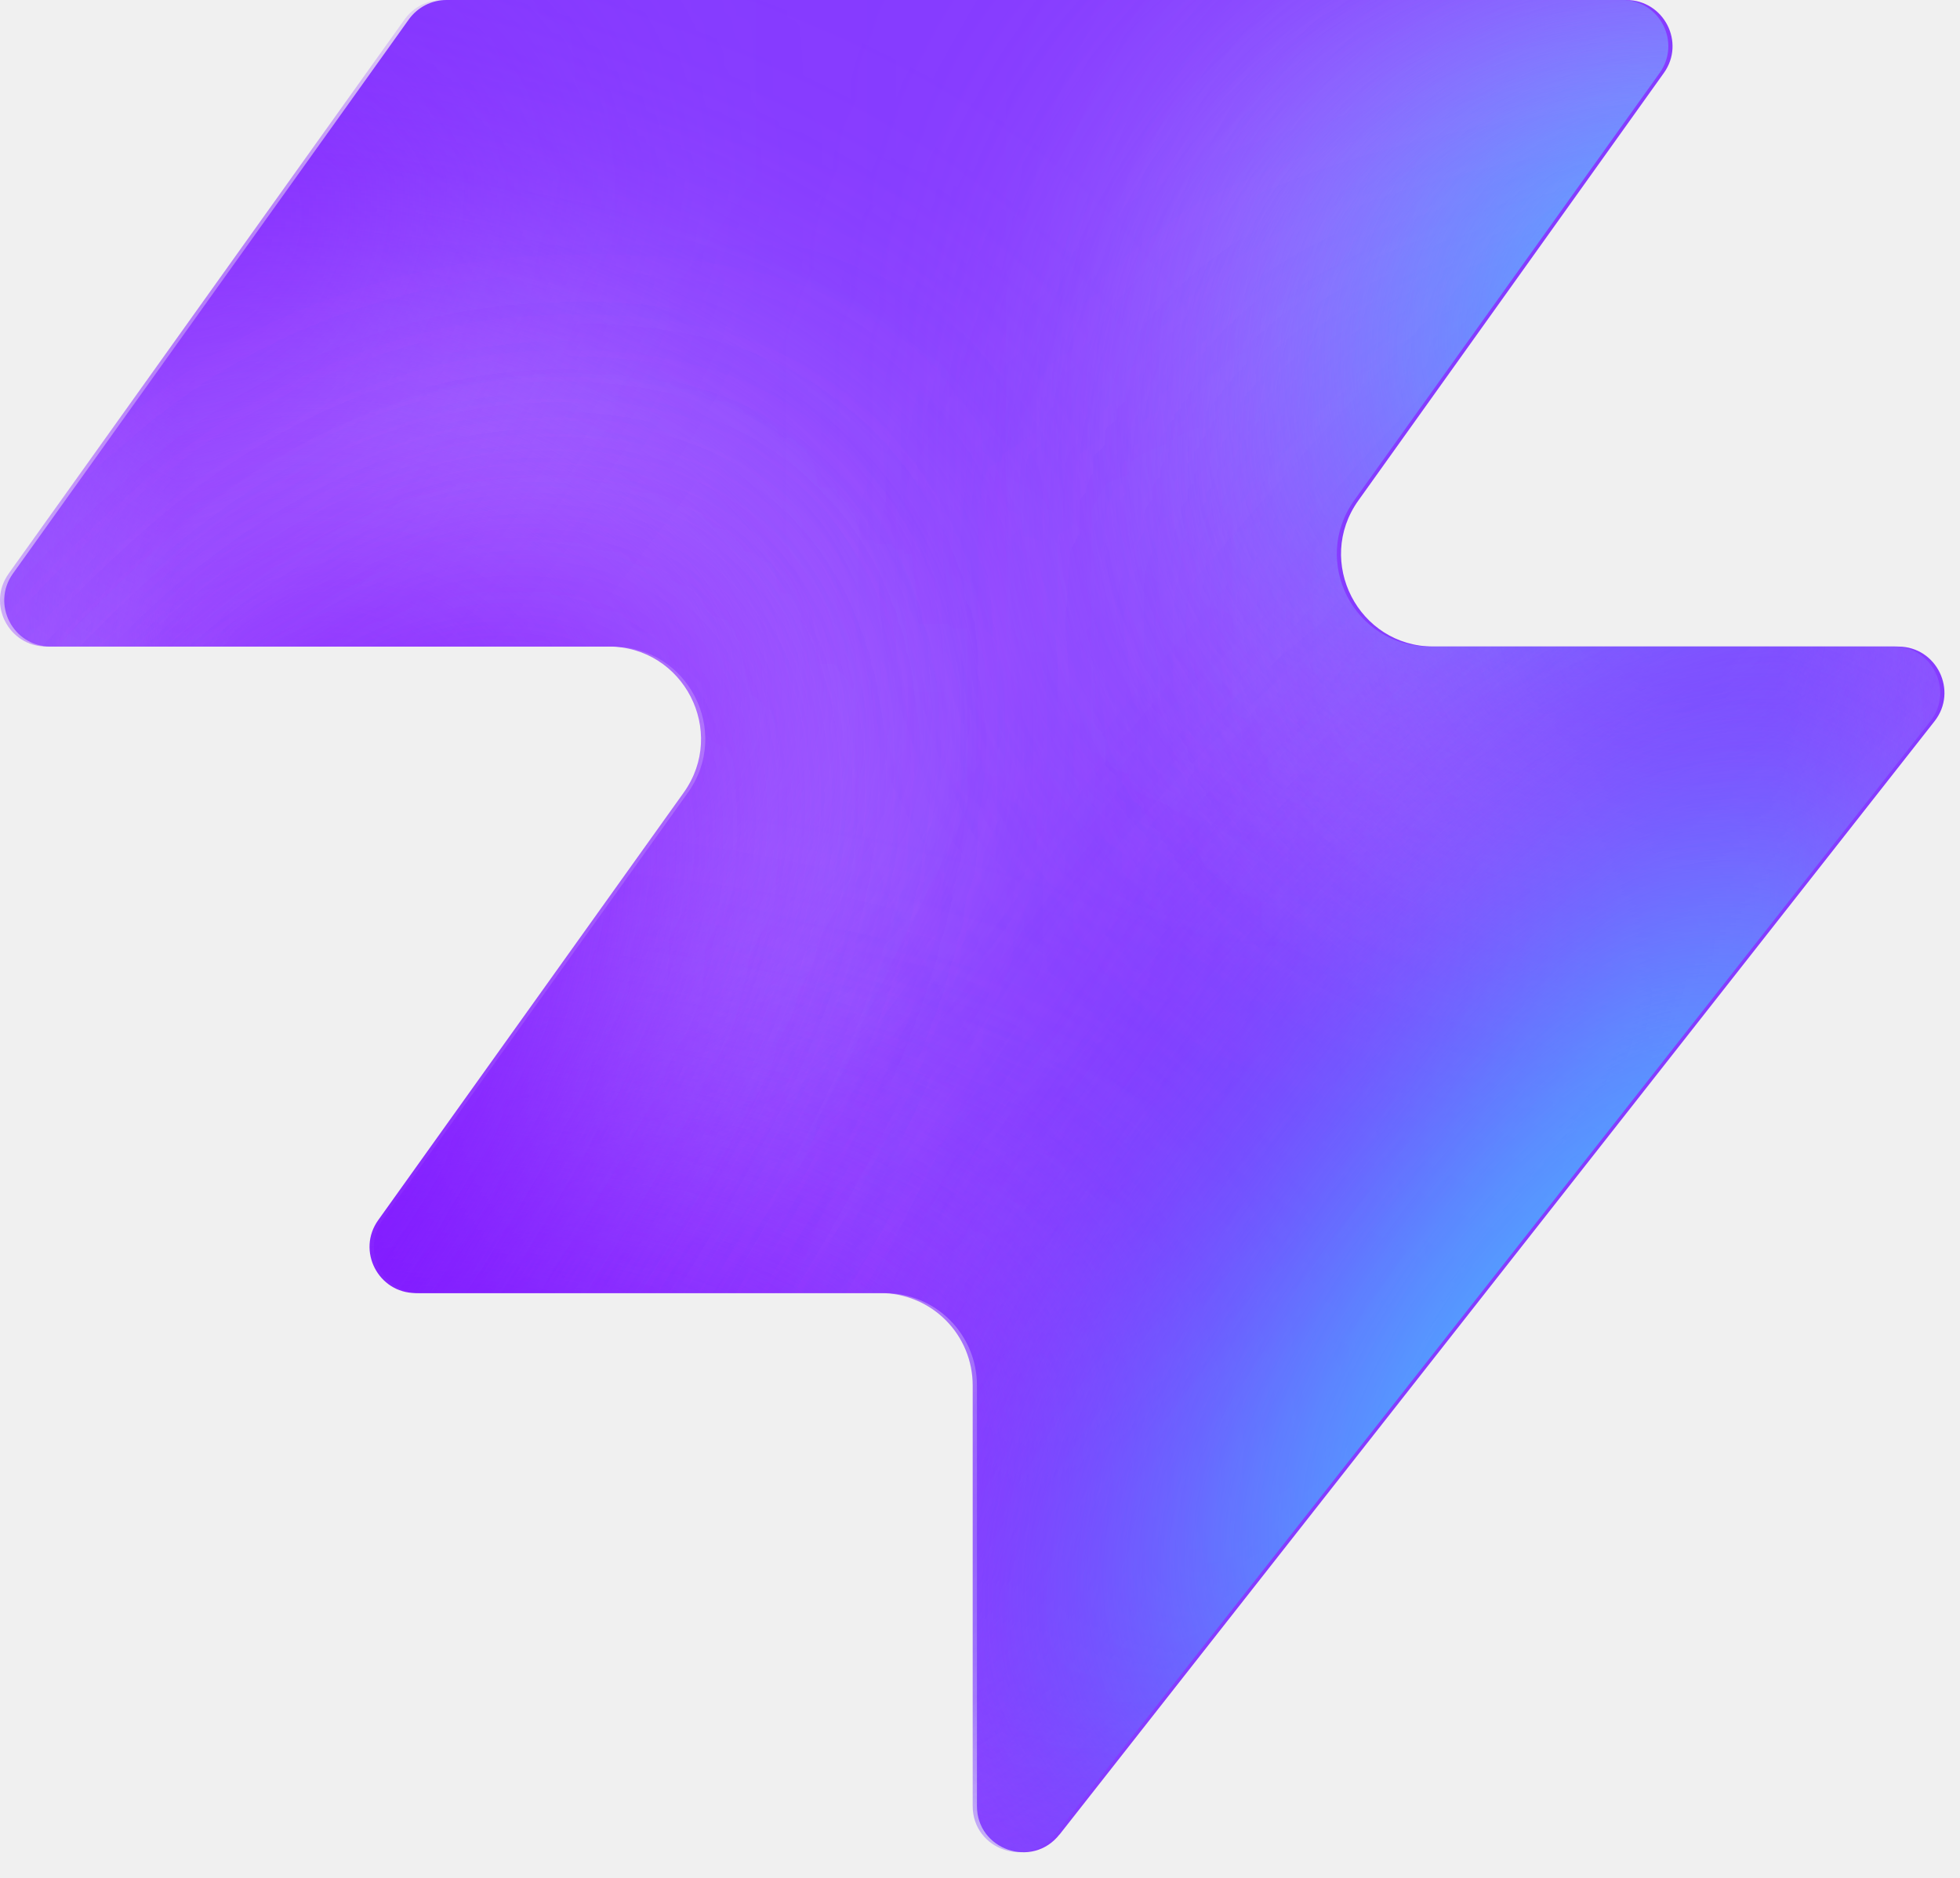
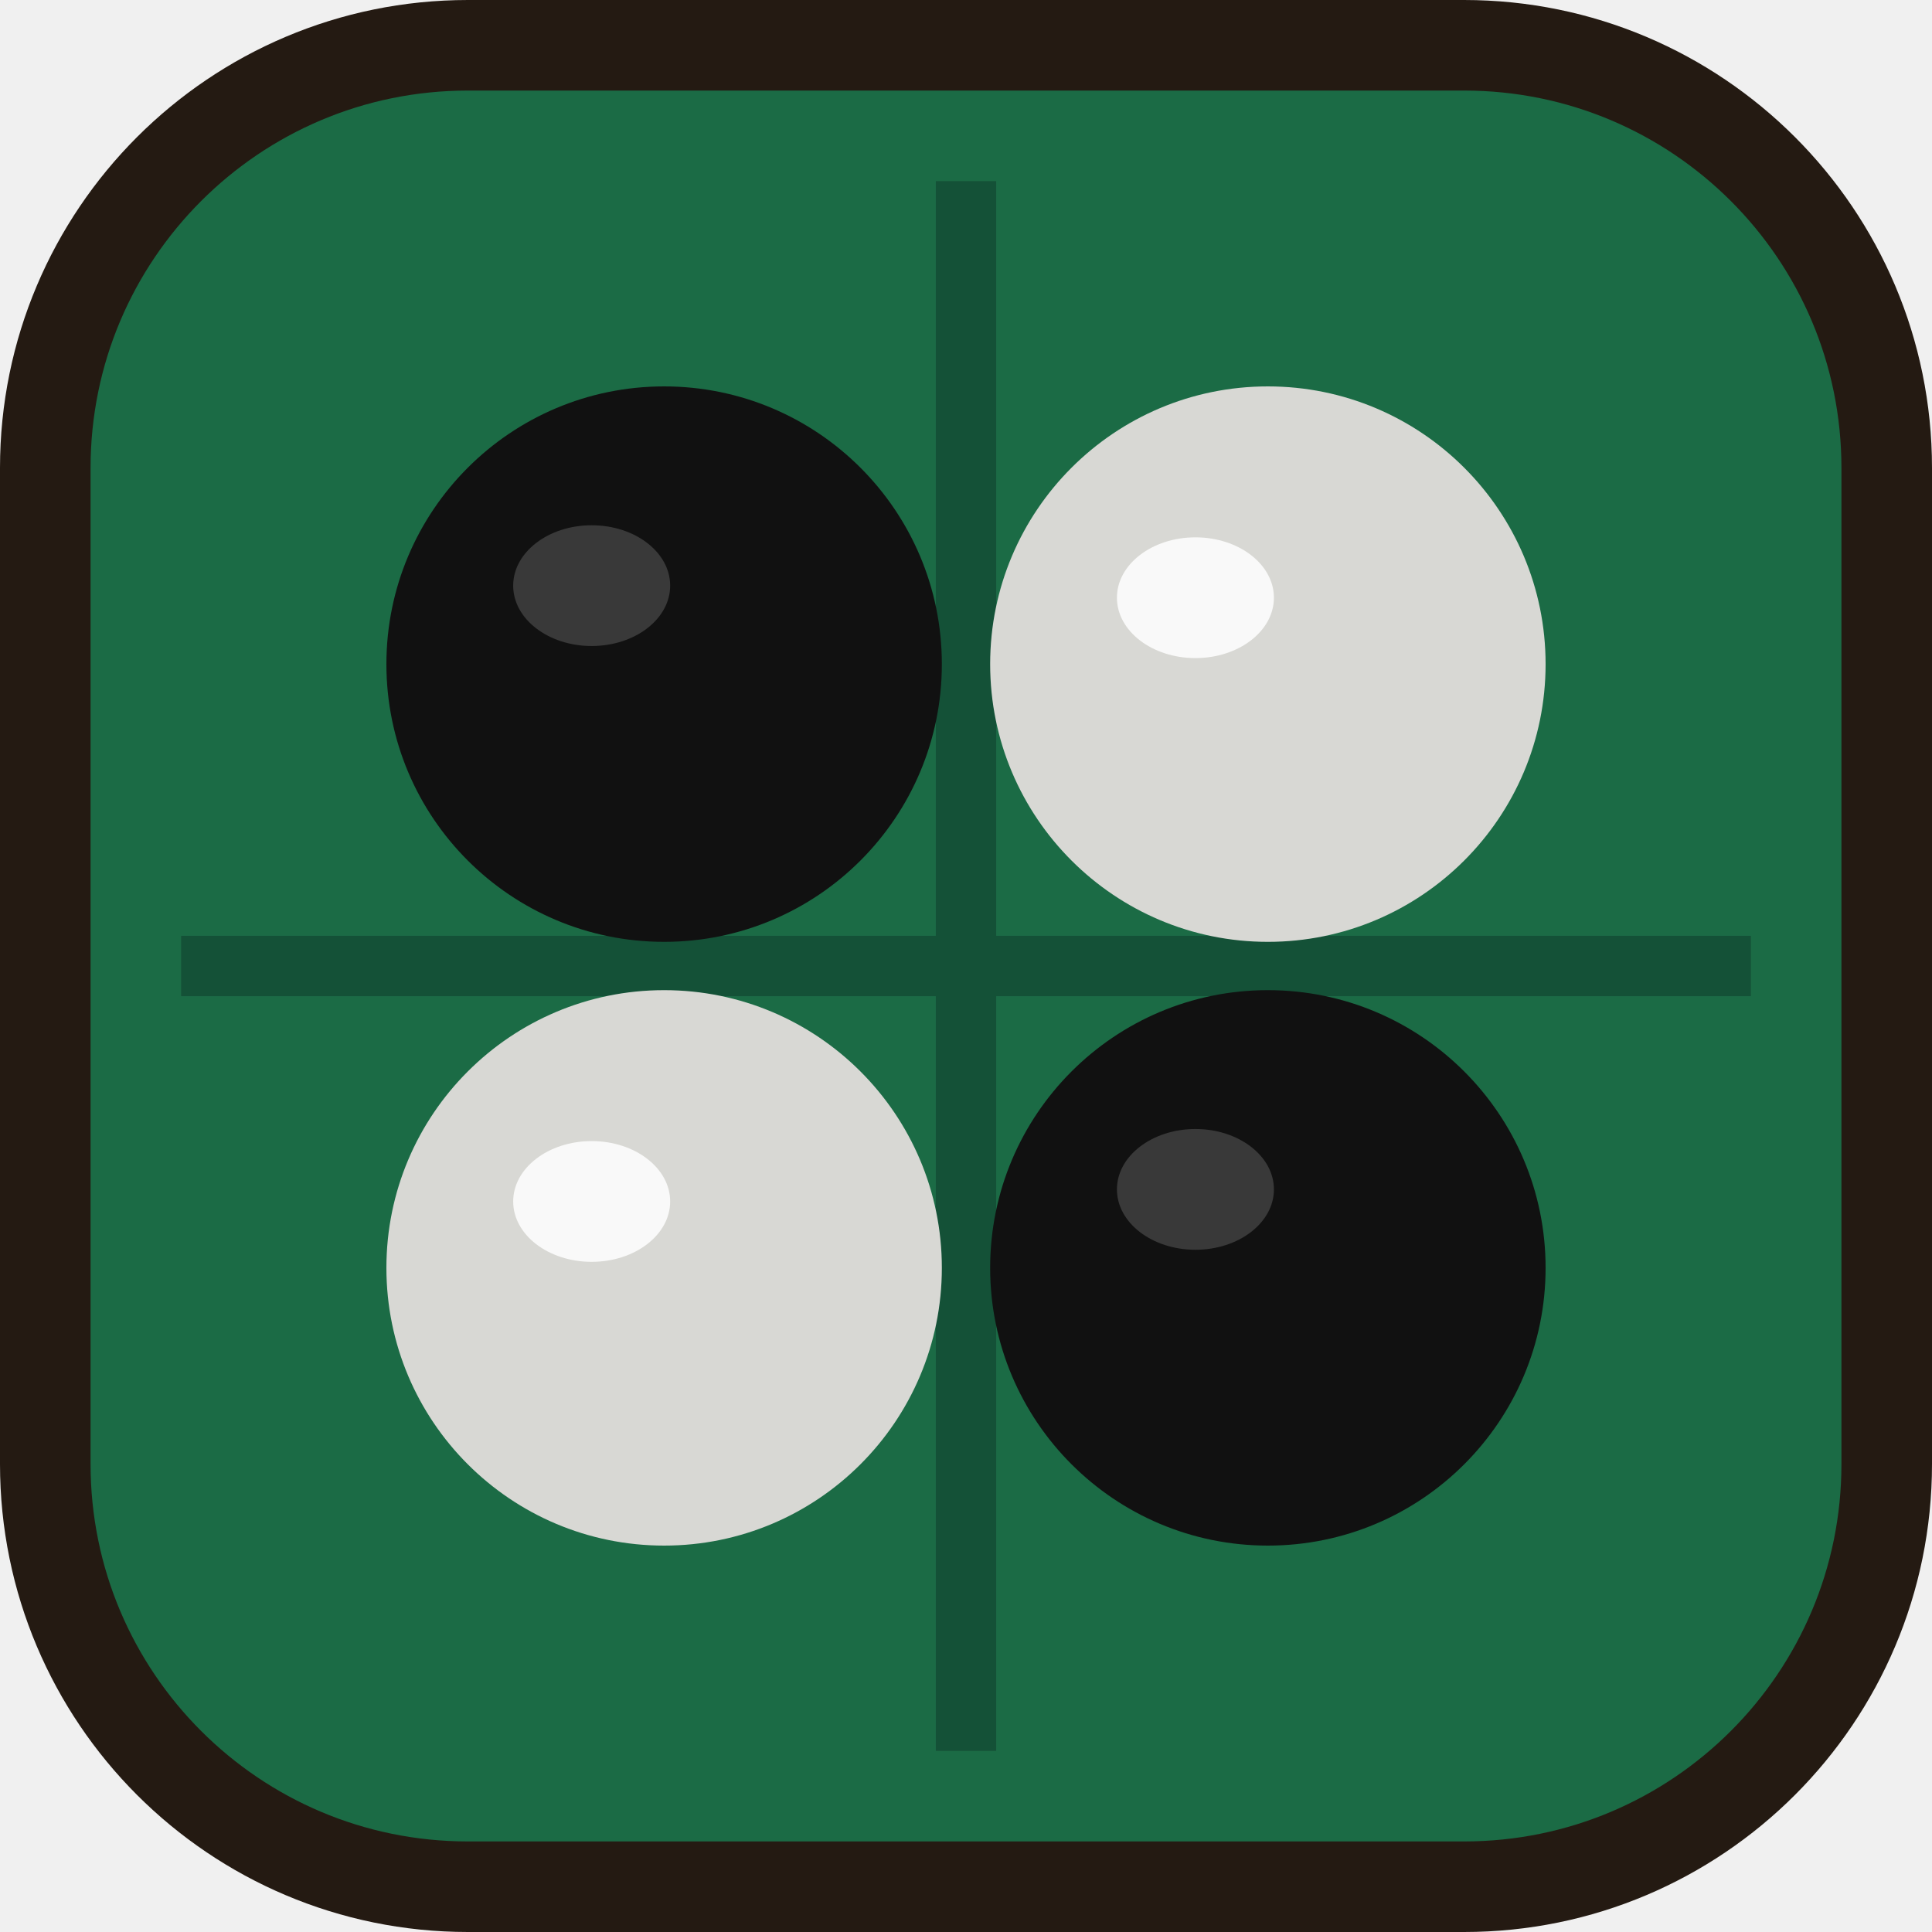
- <svg xmlns="http://www.w3.org/2000/svg" width="48" height="46" fill="none" viewBox="0 0 48 46">
-   <path fill="#863bff" d="M25.946 44.938c-.664.845-2.021.375-2.021-.698V33.937a2.26 2.26 0 0 0-2.262-2.262H10.287c-.92 0-1.456-1.04-.92-1.788l7.48-10.471c1.07-1.497 0-3.578-1.842-3.578H1.237c-.92 0-1.456-1.04-.92-1.788L10.013.474c.214-.297.556-.474.92-.474h28.894c.92 0 1.456 1.04.92 1.788l-7.48 10.471c-1.07 1.498 0 3.579 1.842 3.579h11.377c.943 0 1.473 1.088.89 1.83L25.947 44.94z" style="fill:#863bff;fill:color(display-p3 .525 .23 1);fill-opacity:1" />
-   <mask id="a" width="48" height="46" x="0" y="0" maskUnits="userSpaceOnUse" style="mask-type:alpha">
-     <path fill="#000" d="M25.842 44.938c-.664.844-2.021.375-2.021-.698V33.937a2.26 2.26 0 0 0-2.262-2.262H10.183c-.92 0-1.456-1.04-.92-1.788l7.48-10.471c1.07-1.498 0-3.579-1.842-3.579H1.133c-.92 0-1.456-1.04-.92-1.787L9.91.473c.214-.297.556-.474.92-.474h28.894c.92 0 1.456 1.04.92 1.788l-7.48 10.471c-1.07 1.498 0 3.578 1.842 3.578h11.377c.943 0 1.473 1.088.89 1.832L25.843 44.94z" style="fill:#000;fill-opacity:1" />
-   </mask>
-   <g mask="url(#a)">
-     <g filter="url(#b)">
-       <ellipse cx="5.508" cy="14.704" fill="#ede6ff" rx="5.508" ry="14.704" style="fill:#ede6ff;fill:color(display-p3 .927 .903 1);fill-opacity:1" transform="matrix(.00324 1 1 -.00324 -4.47 31.516)" />
-     </g>
-     <g filter="url(#c)">
-       <ellipse cx="10.399" cy="29.851" fill="#ede6ff" rx="10.399" ry="29.851" style="fill:#ede6ff;fill:color(display-p3 .927 .903 1);fill-opacity:1" transform="matrix(.00324 1 1 -.00324 -39.328 7.883)" />
-     </g>
-     <g filter="url(#d)">
-       <ellipse cx="5.508" cy="30.487" fill="#7e14ff" rx="5.508" ry="30.487" style="fill:#7e14ff;fill:color(display-p3 .492 .077 1);fill-opacity:1" transform="rotate(89.814 -25.913 -14.639)scale(1 -1)" />
-     </g>
-     <g filter="url(#e)">
-       <ellipse cx="5.508" cy="30.599" fill="#7e14ff" rx="5.508" ry="30.599" style="fill:#7e14ff;fill:color(display-p3 .492 .077 1);fill-opacity:1" transform="rotate(89.814 -32.644 -3.334)scale(1 -1)" />
-     </g>
-     <g filter="url(#f)">
-       <ellipse cx="5.508" cy="30.599" fill="#7e14ff" rx="5.508" ry="30.599" style="fill:#7e14ff;fill:color(display-p3 .492 .077 1);fill-opacity:1" transform="matrix(.00324 1 1 -.00324 -34.34 30.47)" />
-     </g>
-     <g filter="url(#g)">
-       <ellipse cx="14.072" cy="22.078" fill="#ede6ff" rx="14.072" ry="22.078" style="fill:#ede6ff;fill:color(display-p3 .927 .903 1);fill-opacity:1" transform="rotate(93.35 24.506 48.493)scale(-1 1)" />
-     </g>
-     <g filter="url(#h)">
-       <ellipse cx="3.47" cy="21.501" fill="#7e14ff" rx="3.47" ry="21.501" style="fill:#7e14ff;fill:color(display-p3 .492 .077 1);fill-opacity:1" transform="rotate(89.009 28.708 47.59)scale(-1 1)" />
-     </g>
-     <g filter="url(#i)">
-       <ellipse cx="3.47" cy="21.501" fill="#7e14ff" rx="3.47" ry="21.501" style="fill:#7e14ff;fill:color(display-p3 .492 .077 1);fill-opacity:1" transform="rotate(89.009 28.708 47.59)scale(-1 1)" />
-     </g>
-     <g filter="url(#j)">
-       <ellipse cx=".387" cy="8.972" fill="#7e14ff" rx="4.407" ry="29.108" style="fill:#7e14ff;fill:color(display-p3 .492 .077 1);fill-opacity:1" transform="rotate(39.51 .387 8.972)" />
-     </g>
-     <g filter="url(#k)">
-       <ellipse cx="47.523" cy="-6.092" fill="#7e14ff" rx="4.407" ry="29.108" style="fill:#7e14ff;fill:color(display-p3 .492 .077 1);fill-opacity:1" transform="rotate(37.892 47.523 -6.092)" />
-     </g>
-     <g filter="url(#l)">
-       <ellipse cx="41.412" cy="6.333" fill="#47bfff" rx="5.971" ry="9.665" style="fill:#47bfff;fill:color(display-p3 .28 .748 1);fill-opacity:1" transform="rotate(37.892 41.412 6.333)" />
-     </g>
-     <g filter="url(#m)">
-       <ellipse cx="-1.879" cy="38.332" fill="#7e14ff" rx="4.407" ry="29.108" style="fill:#7e14ff;fill:color(display-p3 .492 .077 1);fill-opacity:1" transform="rotate(37.892 -1.88 38.332)" />
-     </g>
-     <g filter="url(#n)">
-       <ellipse cx="-1.879" cy="38.332" fill="#7e14ff" rx="4.407" ry="29.108" style="fill:#7e14ff;fill:color(display-p3 .492 .077 1);fill-opacity:1" transform="rotate(37.892 -1.88 38.332)" />
-     </g>
-     <g filter="url(#o)">
-       <ellipse cx="35.651" cy="29.907" fill="#7e14ff" rx="4.407" ry="29.108" style="fill:#7e14ff;fill:color(display-p3 .492 .077 1);fill-opacity:1" transform="rotate(37.892 35.651 29.907)" />
-     </g>
-     <g filter="url(#p)">
-       <ellipse cx="38.418" cy="32.4" fill="#47bfff" rx="5.971" ry="15.297" style="fill:#47bfff;fill:color(display-p3 .28 .748 1);fill-opacity:1" transform="rotate(37.892 38.418 32.4)" />
-     </g>
-   </g>
-   <defs>
-     <filter id="b" width="60.045" height="41.654" x="-19.77" y="16.149" color-interpolation-filters="sRGB" filterUnits="userSpaceOnUse">
-       <feFlood flood-opacity="0" result="BackgroundImageFix" />
-       <feBlend in="SourceGraphic" in2="BackgroundImageFix" result="shape" />
-       <feGaussianBlur result="effect1_foregroundBlur_2002_17158" stdDeviation="7.659" />
-     </filter>
-     <filter id="c" width="90.34" height="51.437" x="-54.613" y="-7.533" color-interpolation-filters="sRGB" filterUnits="userSpaceOnUse">
-       <feFlood flood-opacity="0" result="BackgroundImageFix" />
-       <feBlend in="SourceGraphic" in2="BackgroundImageFix" result="shape" />
-       <feGaussianBlur result="effect1_foregroundBlur_2002_17158" stdDeviation="7.659" />
-     </filter>
-     <filter id="d" width="79.355" height="29.4" x="-49.64" y="2.03" color-interpolation-filters="sRGB" filterUnits="userSpaceOnUse">
-       <feFlood flood-opacity="0" result="BackgroundImageFix" />
-       <feBlend in="SourceGraphic" in2="BackgroundImageFix" result="shape" />
-       <feGaussianBlur result="effect1_foregroundBlur_2002_17158" stdDeviation="4.596" />
-     </filter>
-     <filter id="e" width="79.579" height="29.4" x="-45.045" y="20.029" color-interpolation-filters="sRGB" filterUnits="userSpaceOnUse">
-       <feFlood flood-opacity="0" result="BackgroundImageFix" />
-       <feBlend in="SourceGraphic" in2="BackgroundImageFix" result="shape" />
-       <feGaussianBlur result="effect1_foregroundBlur_2002_17158" stdDeviation="4.596" />
-     </filter>
-     <filter id="f" width="79.579" height="29.4" x="-43.513" y="21.178" color-interpolation-filters="sRGB" filterUnits="userSpaceOnUse">
-       <feFlood flood-opacity="0" result="BackgroundImageFix" />
-       <feBlend in="SourceGraphic" in2="BackgroundImageFix" result="shape" />
-       <feGaussianBlur result="effect1_foregroundBlur_2002_17158" stdDeviation="4.596" />
-     </filter>
-     <filter id="g" width="74.749" height="58.852" x="15.756" y="-17.901" color-interpolation-filters="sRGB" filterUnits="userSpaceOnUse">
-       <feFlood flood-opacity="0" result="BackgroundImageFix" />
-       <feBlend in="SourceGraphic" in2="BackgroundImageFix" result="shape" />
-       <feGaussianBlur result="effect1_foregroundBlur_2002_17158" stdDeviation="7.659" />
-     </filter>
-     <filter id="h" width="61.377" height="25.362" x="23.548" y="2.284" color-interpolation-filters="sRGB" filterUnits="userSpaceOnUse">
-       <feFlood flood-opacity="0" result="BackgroundImageFix" />
-       <feBlend in="SourceGraphic" in2="BackgroundImageFix" result="shape" />
-       <feGaussianBlur result="effect1_foregroundBlur_2002_17158" stdDeviation="4.596" />
-     </filter>
-     <filter id="i" width="61.377" height="25.362" x="23.548" y="2.284" color-interpolation-filters="sRGB" filterUnits="userSpaceOnUse">
-       <feFlood flood-opacity="0" result="BackgroundImageFix" />
-       <feBlend in="SourceGraphic" in2="BackgroundImageFix" result="shape" />
-       <feGaussianBlur result="effect1_foregroundBlur_2002_17158" stdDeviation="4.596" />
-     </filter>
-     <filter id="j" width="56.045" height="63.649" x="-27.636" y="-22.853" color-interpolation-filters="sRGB" filterUnits="userSpaceOnUse">
-       <feFlood flood-opacity="0" result="BackgroundImageFix" />
-       <feBlend in="SourceGraphic" in2="BackgroundImageFix" result="shape" />
-       <feGaussianBlur result="effect1_foregroundBlur_2002_17158" stdDeviation="4.596" />
-     </filter>
-     <filter id="k" width="54.814" height="64.646" x="20.116" y="-38.415" color-interpolation-filters="sRGB" filterUnits="userSpaceOnUse">
-       <feFlood flood-opacity="0" result="BackgroundImageFix" />
-       <feBlend in="SourceGraphic" in2="BackgroundImageFix" result="shape" />
-       <feGaussianBlur result="effect1_foregroundBlur_2002_17158" stdDeviation="4.596" />
-     </filter>
-     <filter id="l" width="33.541" height="35.313" x="24.641" y="-11.323" color-interpolation-filters="sRGB" filterUnits="userSpaceOnUse">
-       <feFlood flood-opacity="0" result="BackgroundImageFix" />
-       <feBlend in="SourceGraphic" in2="BackgroundImageFix" result="shape" />
-       <feGaussianBlur result="effect1_foregroundBlur_2002_17158" stdDeviation="4.596" />
-     </filter>
-     <filter id="m" width="54.814" height="64.646" x="-29.286" y="6.009" color-interpolation-filters="sRGB" filterUnits="userSpaceOnUse">
-       <feFlood flood-opacity="0" result="BackgroundImageFix" />
-       <feBlend in="SourceGraphic" in2="BackgroundImageFix" result="shape" />
-       <feGaussianBlur result="effect1_foregroundBlur_2002_17158" stdDeviation="4.596" />
-     </filter>
-     <filter id="n" width="54.814" height="64.646" x="-29.286" y="6.009" color-interpolation-filters="sRGB" filterUnits="userSpaceOnUse">
-       <feFlood flood-opacity="0" result="BackgroundImageFix" />
-       <feBlend in="SourceGraphic" in2="BackgroundImageFix" result="shape" />
-       <feGaussianBlur result="effect1_foregroundBlur_2002_17158" stdDeviation="4.596" />
-     </filter>
-     <filter id="o" width="54.814" height="64.646" x="8.244" y="-2.416" color-interpolation-filters="sRGB" filterUnits="userSpaceOnUse">
-       <feFlood flood-opacity="0" result="BackgroundImageFix" />
-       <feBlend in="SourceGraphic" in2="BackgroundImageFix" result="shape" />
-       <feGaussianBlur result="effect1_foregroundBlur_2002_17158" stdDeviation="4.596" />
-     </filter>
-     <filter id="p" width="39.409" height="43.623" x="18.713" y="10.588" color-interpolation-filters="sRGB" filterUnits="userSpaceOnUse">
-       <feFlood flood-opacity="0" result="BackgroundImageFix" />
-       <feBlend in="SourceGraphic" in2="BackgroundImageFix" result="shape" />
-       <feGaussianBlur result="effect1_foregroundBlur_2002_17158" stdDeviation="4.596" />
-     </filter>
-   </defs>
+ <svg xmlns="http://www.w3.org/2000/svg" viewBox="0 0 32 32">
+   <rect x="0.75" y="0.75" width="30.5" height="30.5" rx="7" fill="#1b6b45" stroke="#241a12" stroke-width="1.5" />
+   <path d="M16 3v26M3 16h26" stroke="#0e3d2b" stroke-width="1" opacity="0.55" />
+   <circle cx="11" cy="11" r="4.6" fill="#111" />
+   <ellipse cx="9.8" cy="9.7" rx="1.3" ry="1" fill="#5a5a5a" opacity="0.55" />
+   <circle cx="21" cy="11" r="4.6" fill="#d8d8d4" />
+   <ellipse cx="19.8" cy="9.9" rx="1.3" ry="1" fill="#ffffff" opacity="0.85" />
+   <circle cx="11" cy="21" r="4.6" fill="#d8d8d4" />
+   <ellipse cx="9.8" cy="19.9" rx="1.3" ry="1" fill="#ffffff" opacity="0.85" />
+   <circle cx="21" cy="21" r="4.6" fill="#111" />
+   <ellipse cx="19.8" cy="19.7" rx="1.3" ry="1" fill="#5a5a5a" opacity="0.55" />
</svg>
